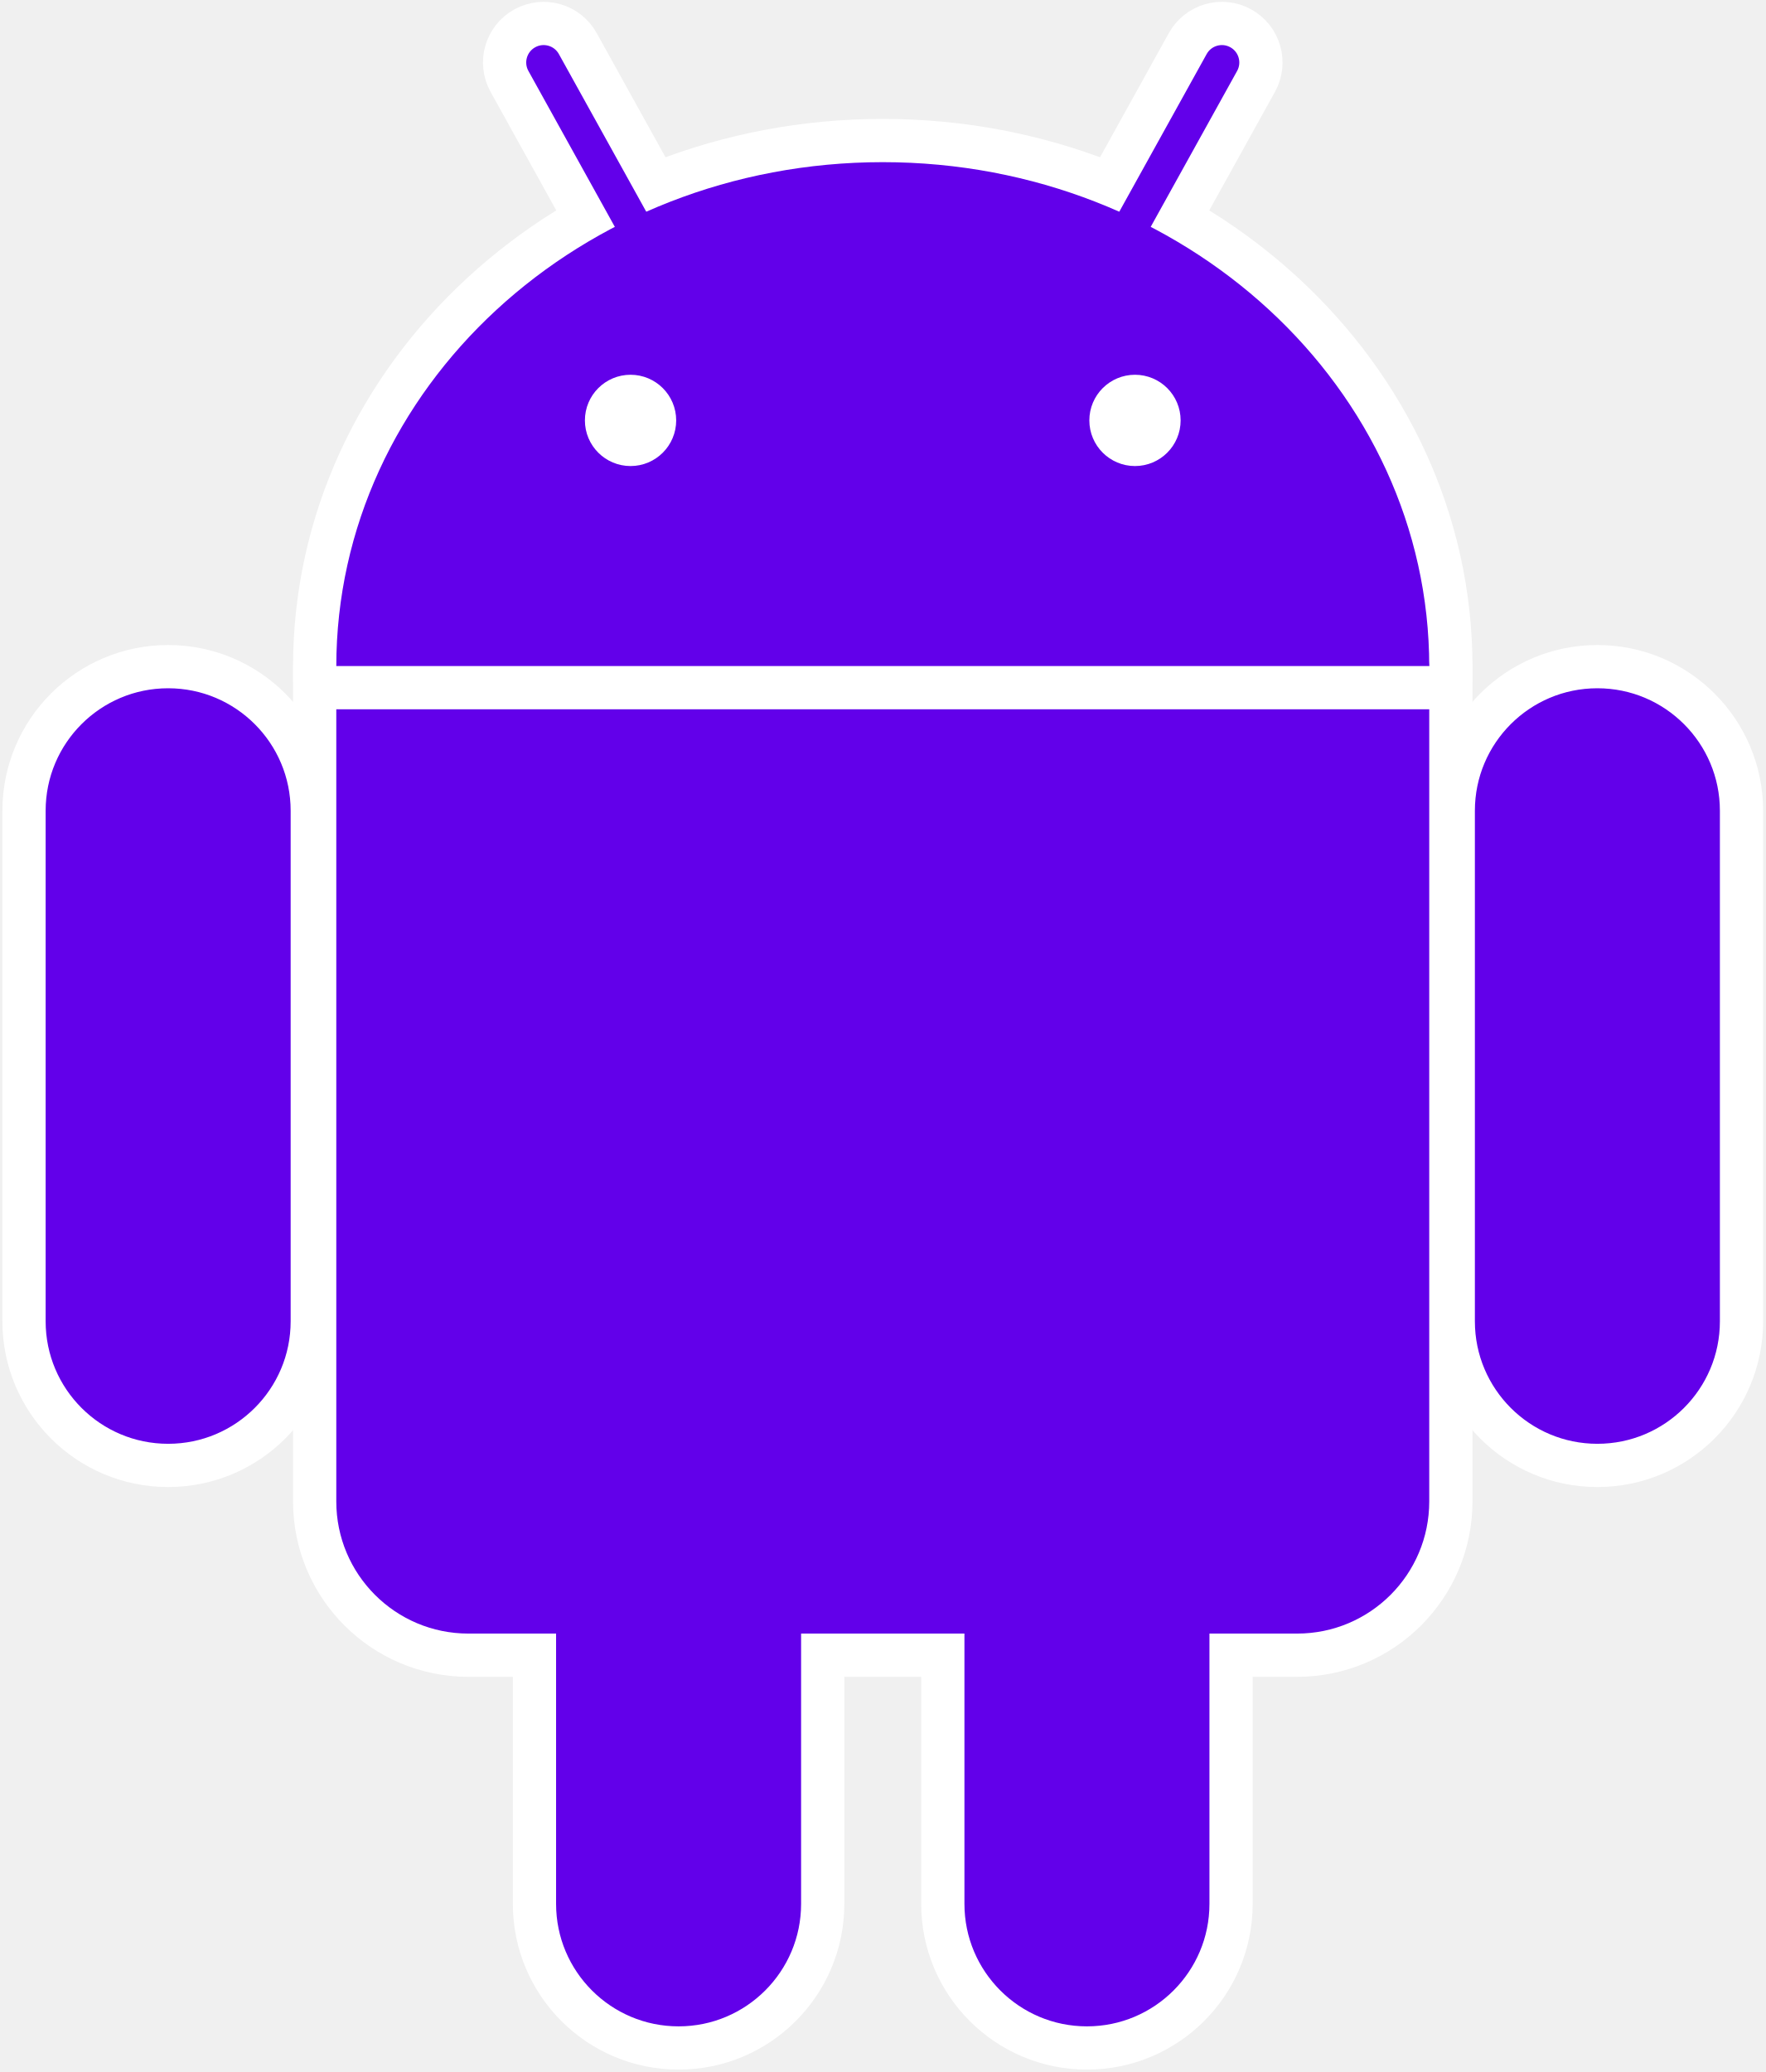
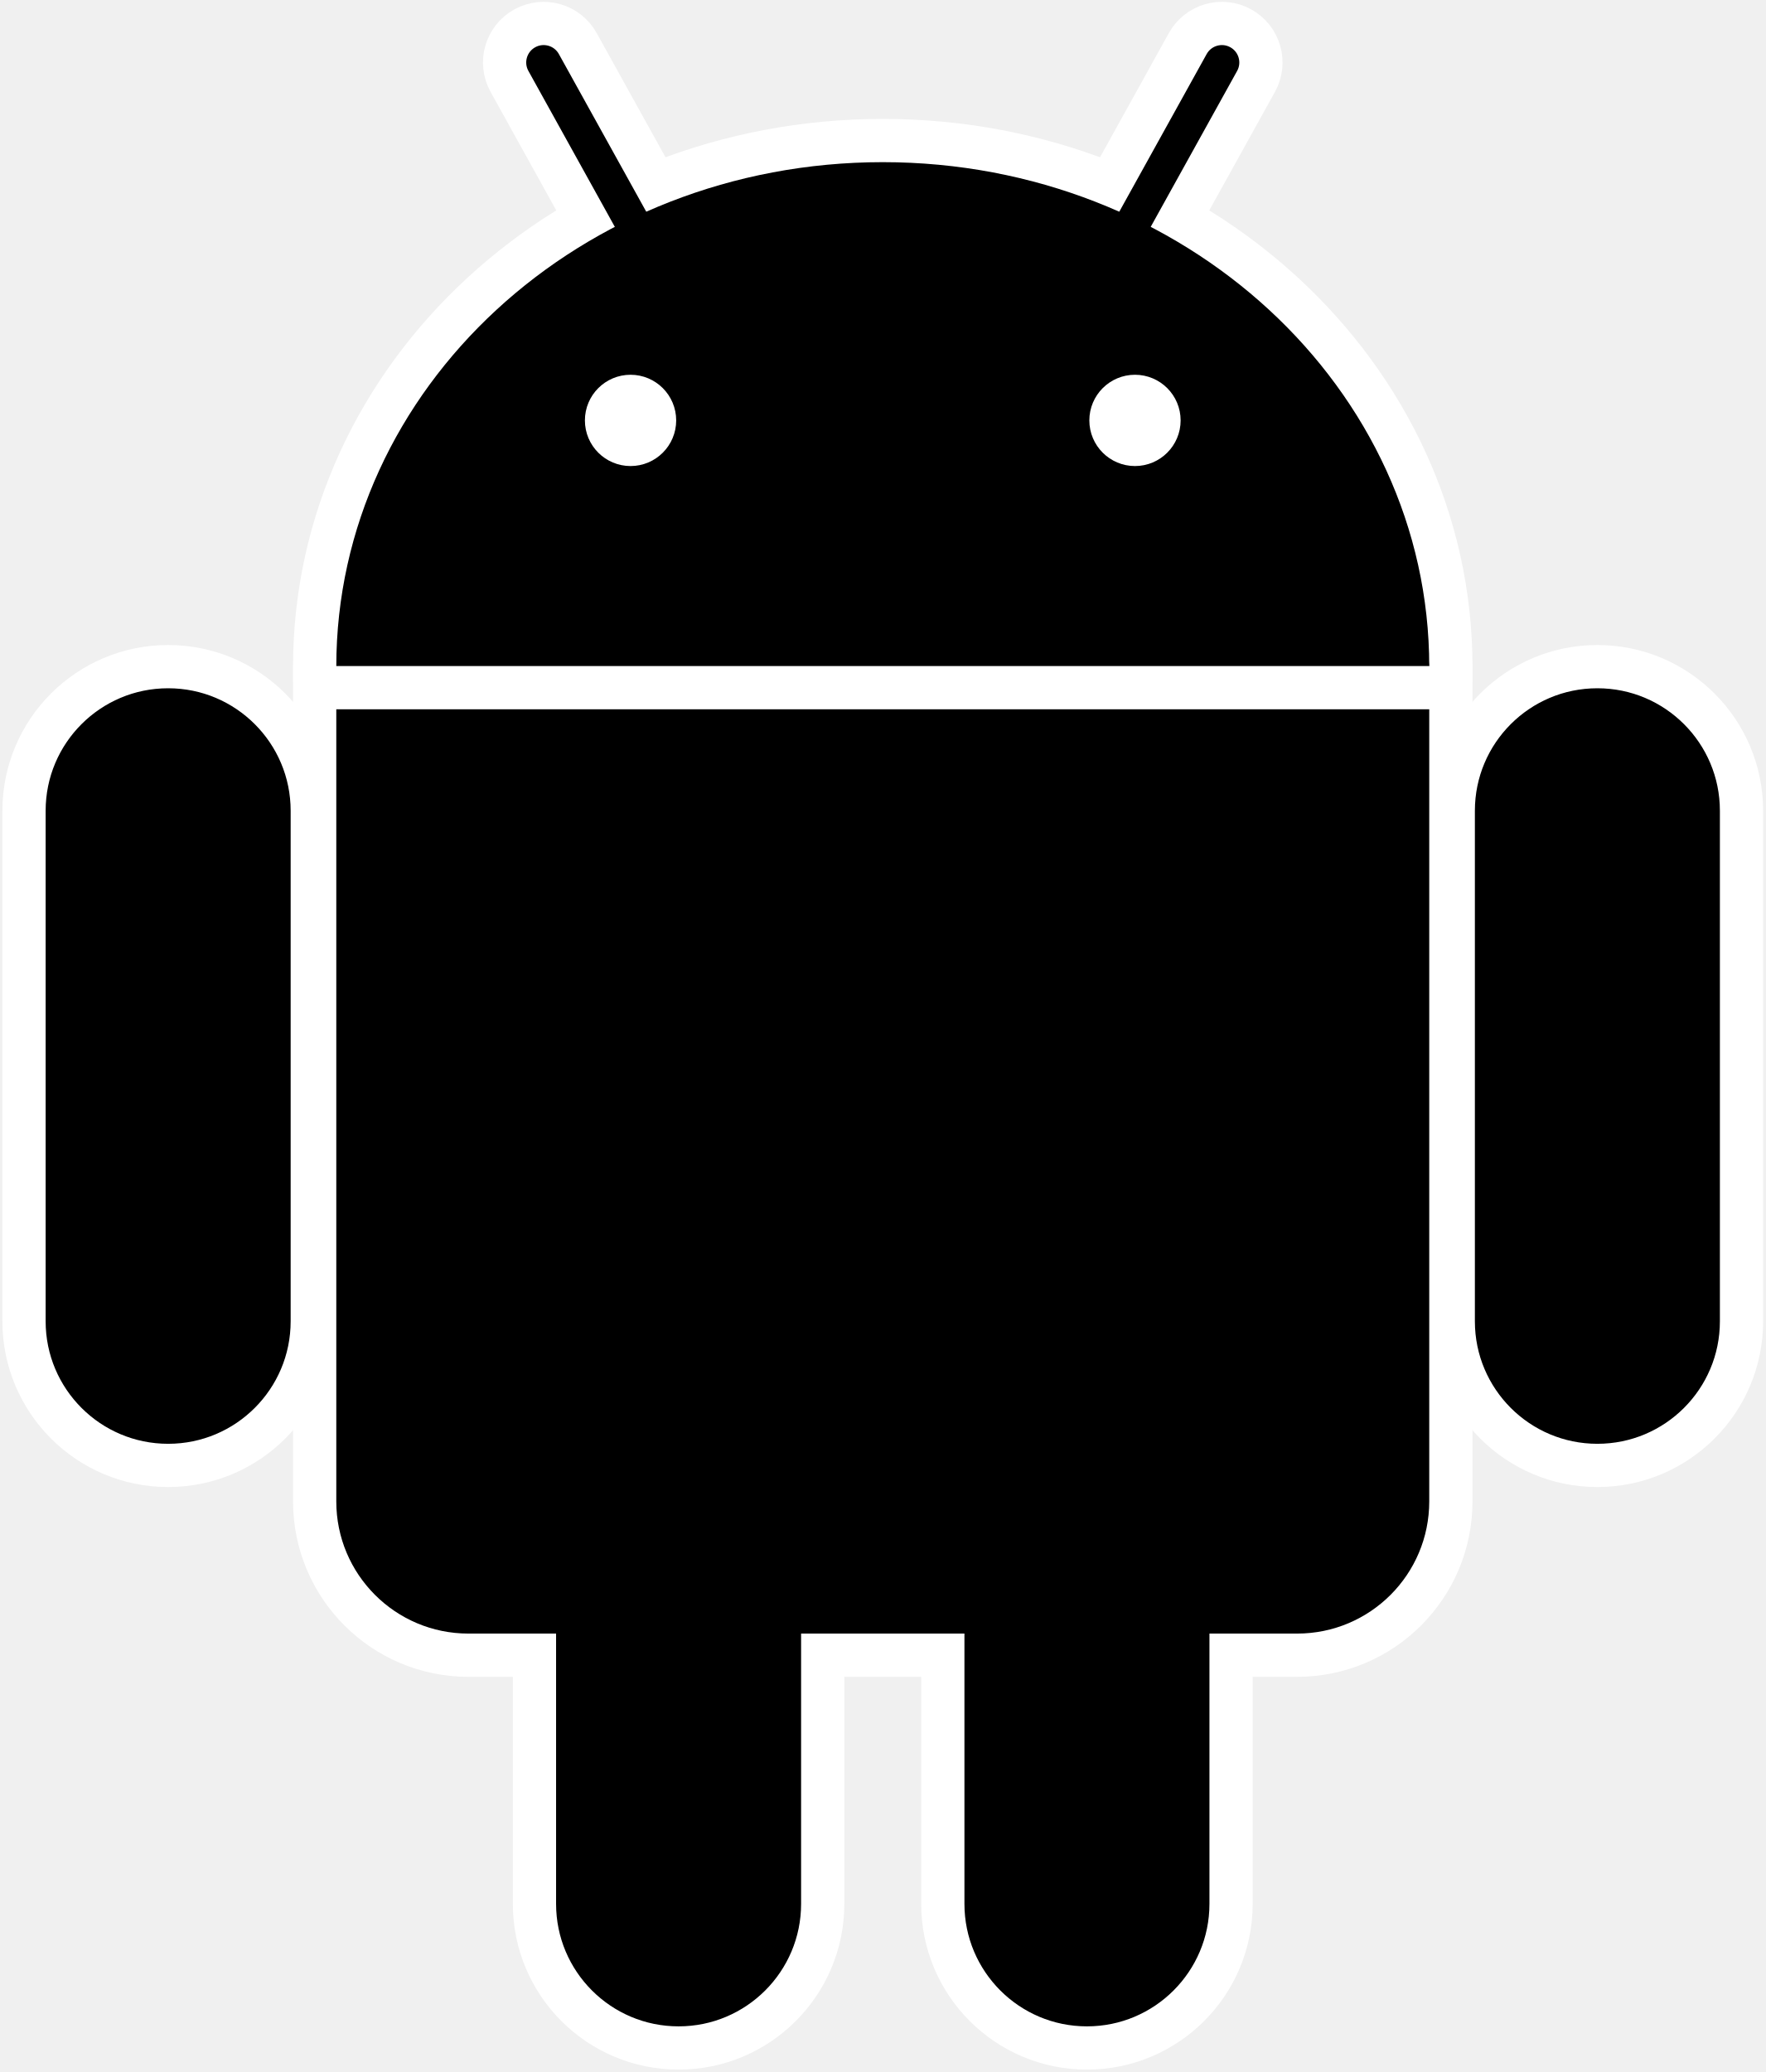
<svg xmlns="http://www.w3.org/2000/svg" xmlns:xlink="http://www.w3.org/1999/xlink" viewBox="-147 -70 294 345">
-   <g fill="#6200EA">
+   <g fill="#000000">
    <use stroke-width="14.4" xlink:href="#b" stroke="#FFF" />
    <use xlink:href="#a" transform="scale(-1,1)" />
    <g id="a" stroke="#FFF" stroke-width="7.2">
      <rect rx="6.5" transform="rotate(29)" height="86" width="13" y="-86" x="14" />
      <rect id="c" rx="24" height="133" width="48" y="41" x="-143" />
      <use y="97" x="85" xlink:href="#c" />
    </g>
    <g id="b">
      <ellipse cy="41" rx="91" ry="84" />
      <rect rx="22" height="182" width="182" y="20" x="-91" />
    </g>
  </g>
  <g stroke="#FFF" stroke-width="7.2" fill="#FFF">
    <path d="m-95 44.5h190" />
    <circle cx="-42" r="4" />
    <circle cx="42" r="4" />
  </g>
</svg>
